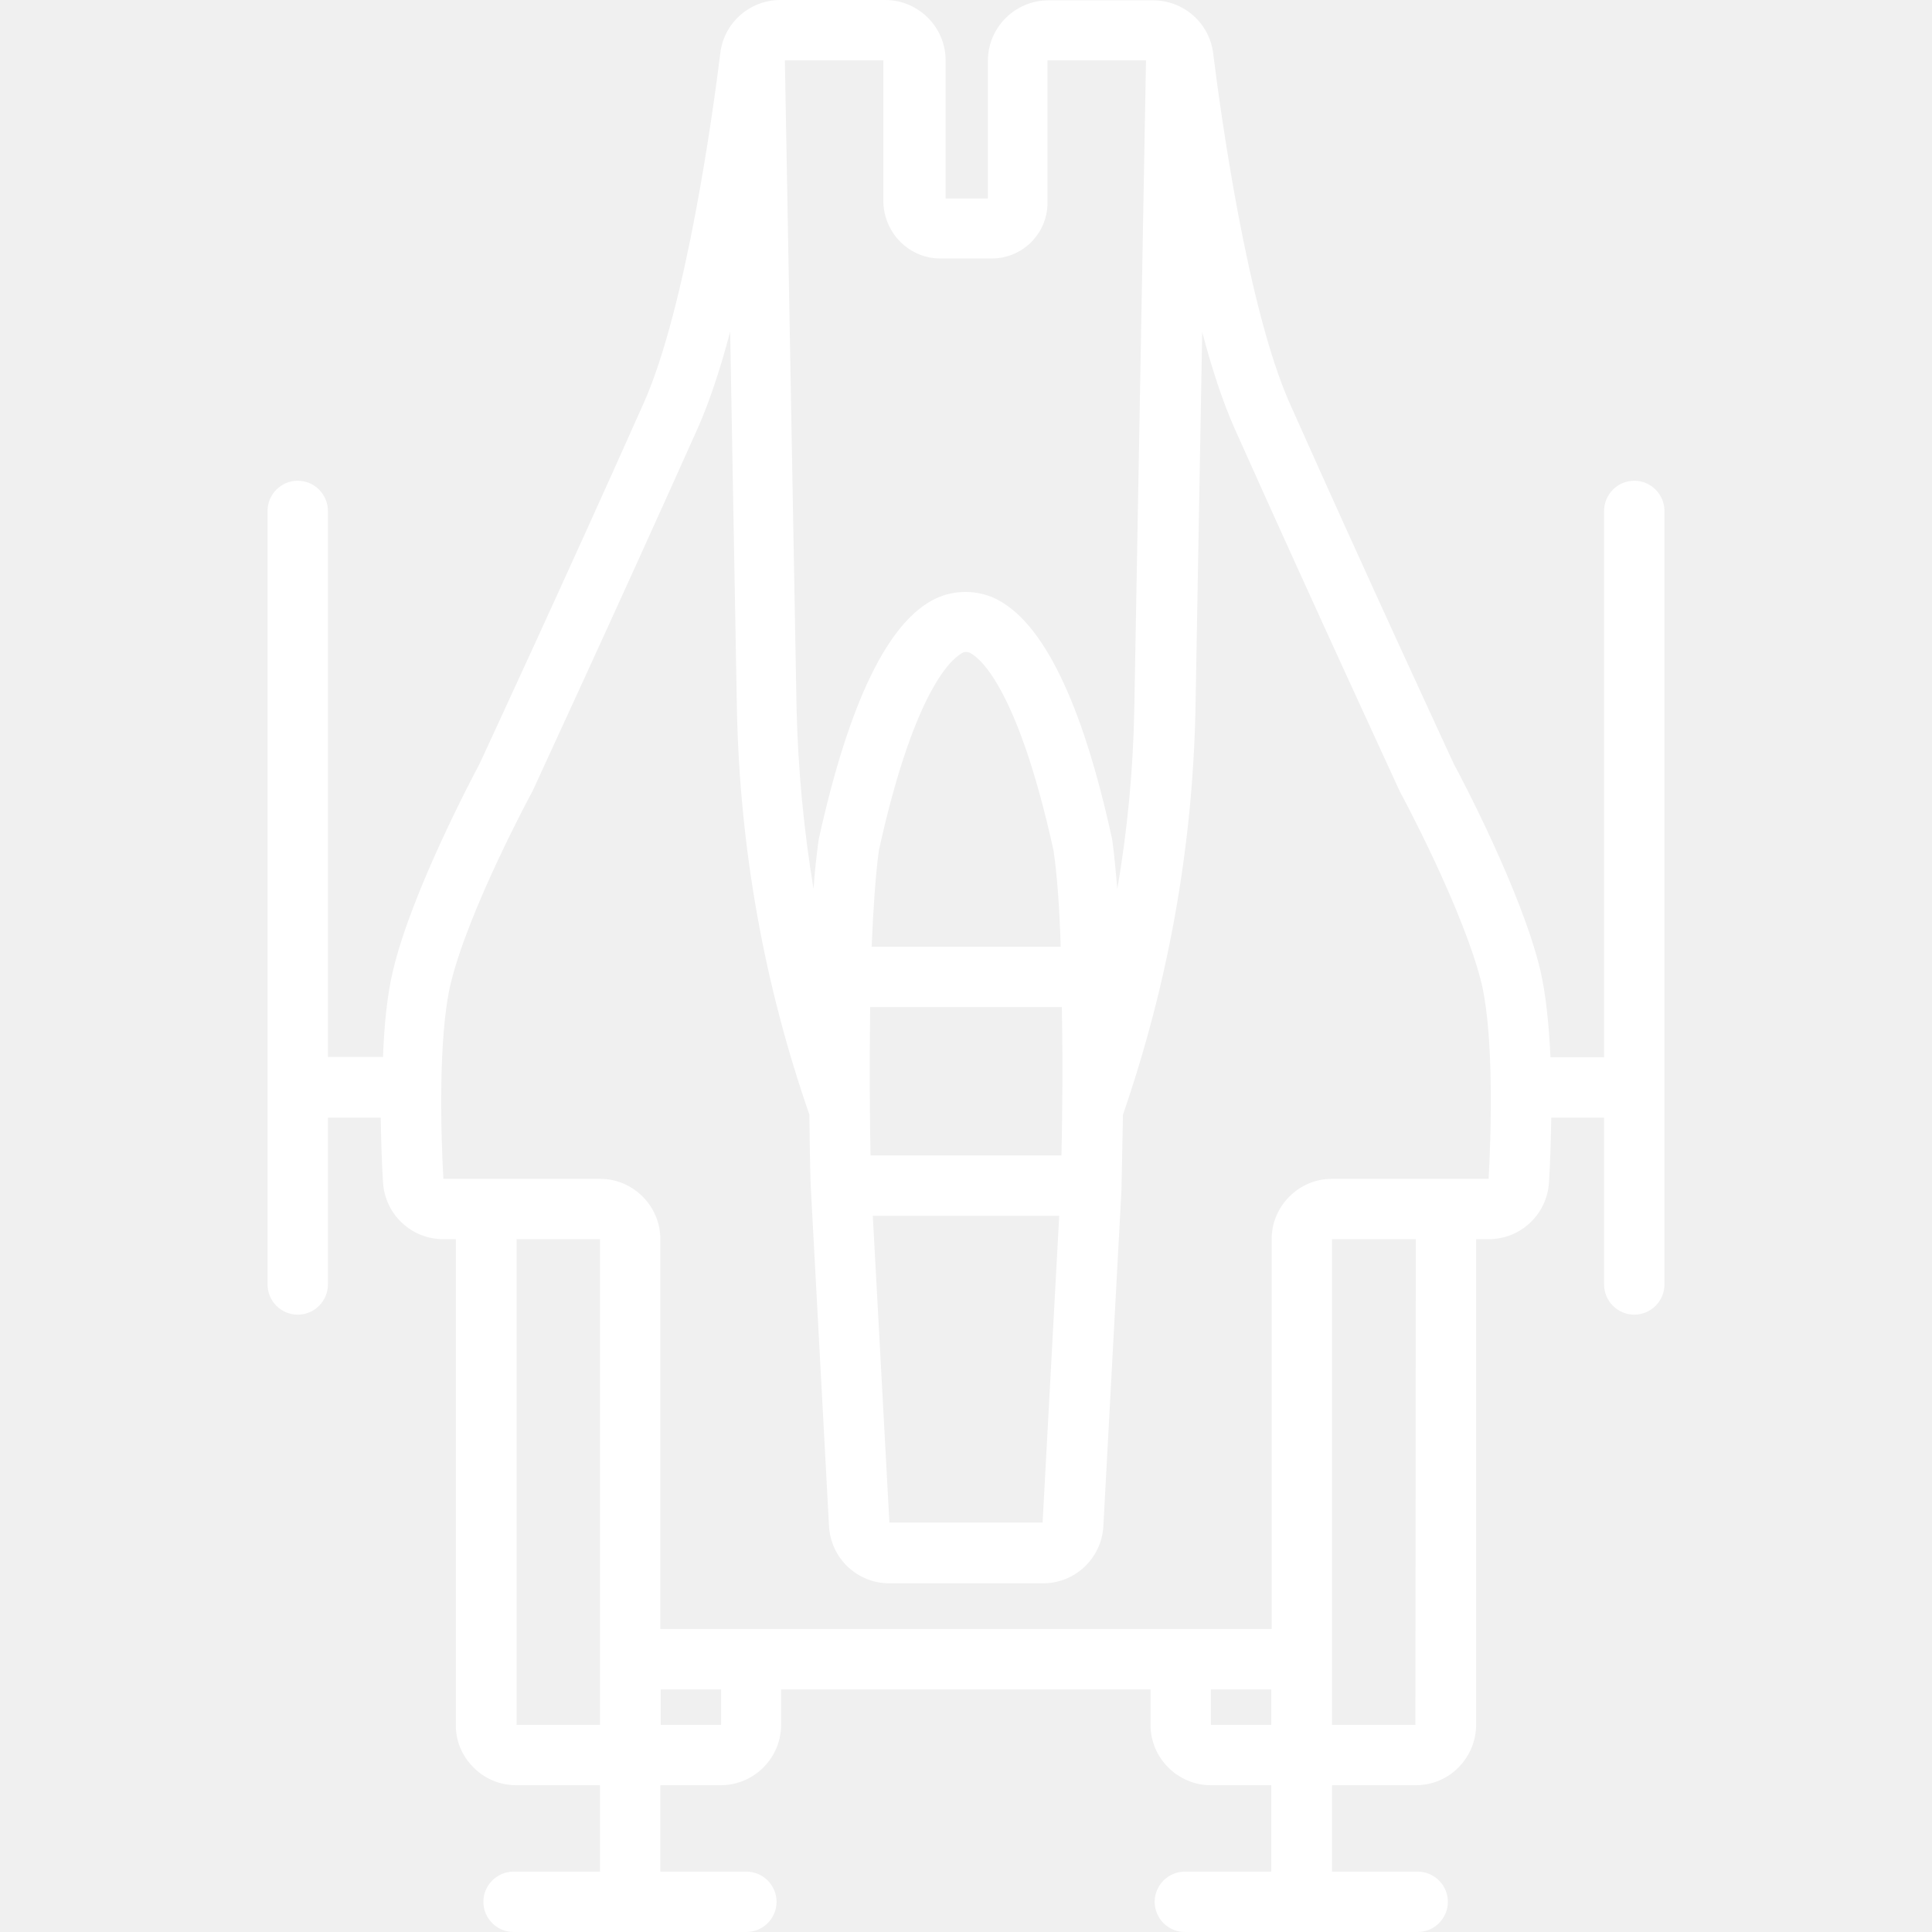
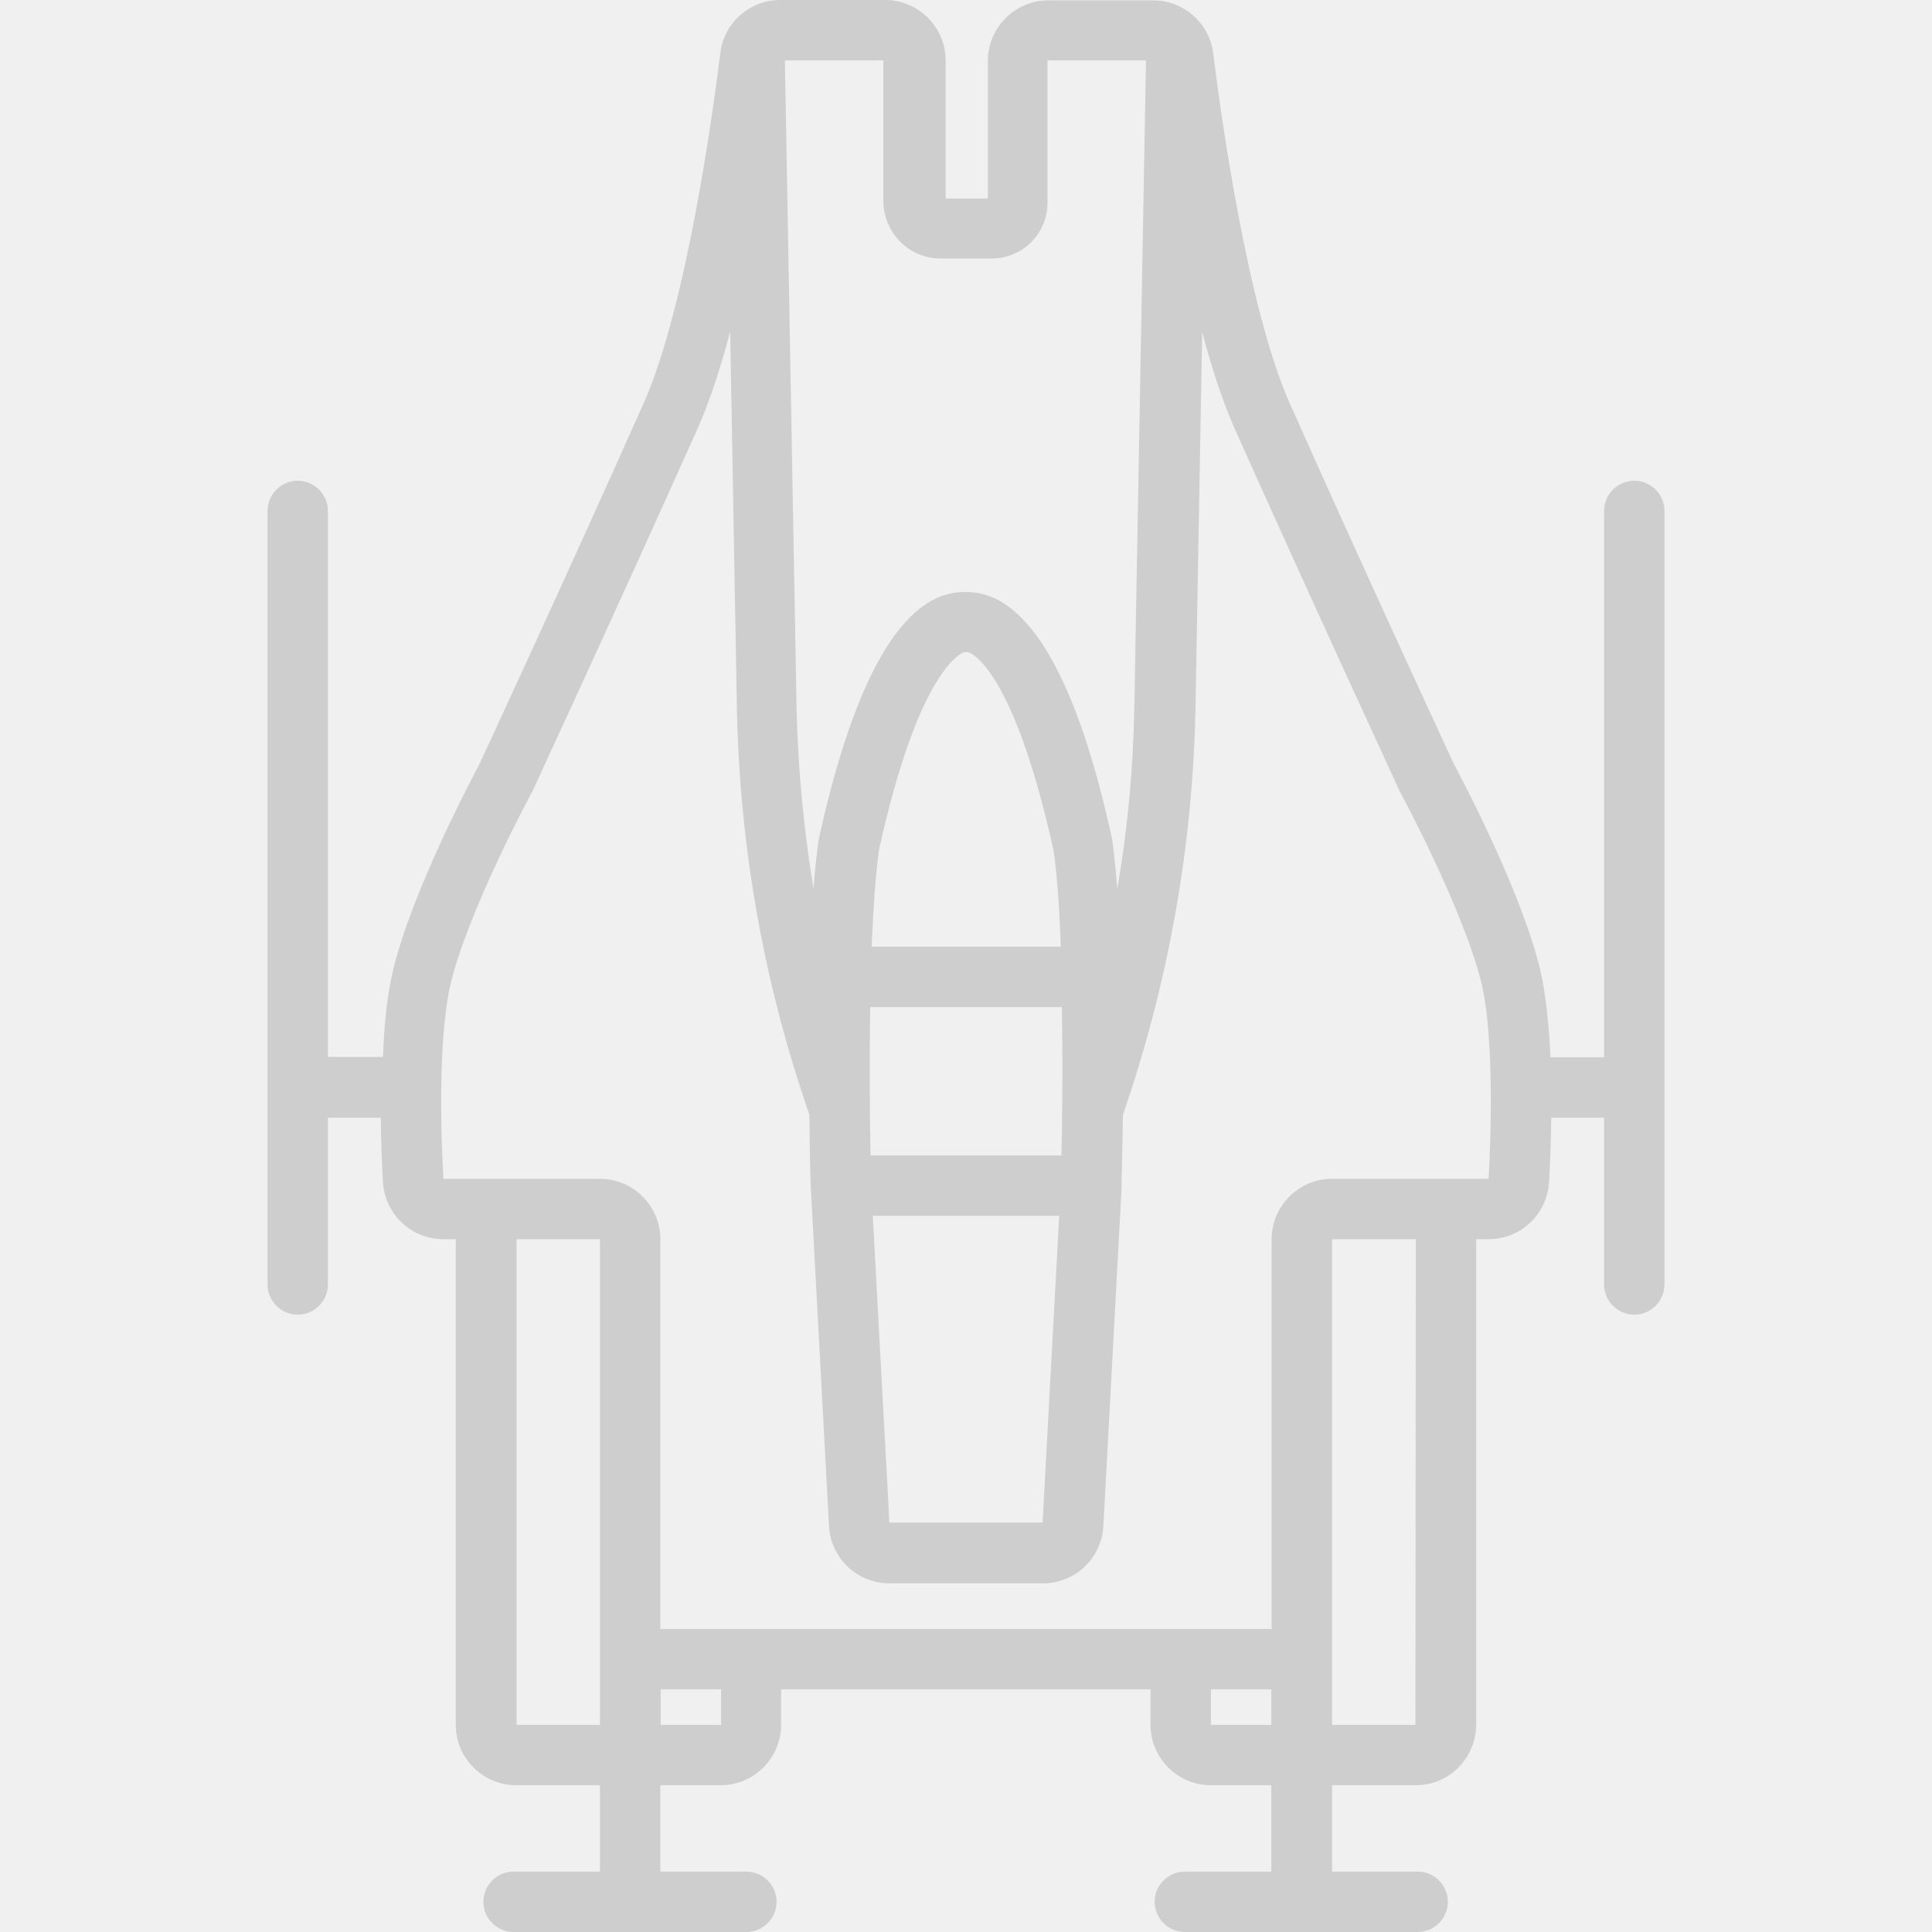
<svg xmlns="http://www.w3.org/2000/svg" version="1.1" id="Layer_1" x="0px" y="0px" viewBox="0 0 512 512" style="enable-background:new 0 0 512 512;" xml:space="preserve">
  <style type="text/css">
- 	.st0{fill:#ffffff;}
+ 	.st0{fill:#cecece;}
</style>
  <path class="st0" d="M433.1,127.4c-4.4,0-8,3.6-8,8v144.8h-14.2c-0.4-8.4-1.2-16.6-2.7-23.1c-5-20.9-21.2-51.5-22.9-54.6  c-1.6-3.5-22.6-48.7-43.5-95.6c-11.3-25.4-18.4-77.5-20.3-92.8c-1-8-7.8-14-15.9-14h-27.8c-8.8,0-16,7.2-16,16v36.5h-11.2V16  c0-8.8-7.2-16-16-16h-27.8c-8.1,0-14.9,6-15.9,14c-1.9,15.4-9,67.4-20.3,92.8c-20.9,46.9-41.9,92.1-43.5,95.6  c-1.7,3.2-17.9,33.7-22.9,54.6c-1.6,6.5-2.4,14.8-2.7,23.1H86.9V135.4c0-4.4-3.6-8-8-8s-8,3.6-8,8v205c0,4.4,3.6,8,8,8s8-3.6,8-8  v-44.2h14c0.1,6.5,0.3,12.4,0.6,17.1c0.5,8.5,7.5,15.1,16,15.1h3.3l0,128.5c-0.1,4.3,1.6,8.4,4.6,11.4c3,3.1,7.1,4.8,11.4,4.8H159  V496h-22.9c-4.4,0-8,3.6-8,8s3.6,8,8,8h61.7c4.4,0,8-3.6,8-8s-3.6-8-8-8H175v-22.9h16c8.8,0,16-7.2,16-16v-9.4H256h0h48.9v9.4  c0,8.8,7.2,16,16,16h16V496h-22.9c-4.4,0-8,3.6-8,8s3.6,8,8,8h61.7c4.4,0,8-3.6,8-8s-3.6-8-8-8H353v-22.9h22.2  c4.3,0,8.4-1.7,11.4-4.8c3-3.1,4.6-7.1,4.6-11.4l0-128.5h3.3c8.5,0,15.5-6.6,16-15.1c0.3-4.7,0.5-10.6,0.6-17.1h14v44.2  c0,4.4,3.6,8,8,8s8-3.6,8-8v-205C441.1,131,437.5,127.4,433.1,127.4z M249.2,68.5h13.6c8.2,0,14.8-6.6,14.8-14.8V16l26.1,0l-3.1,172  c-0.3,16-1.8,31.9-4.5,47.6c-0.4-4.7-0.8-9-1.3-12.7l-0.1-0.6c-7.9-36.3-18.4-57.7-31-63.7c-4.9-2.3-10.8-2.3-15.7,0  c-12.6,6-23,27.4-31,63.7l-0.1,0.6c-0.5,3.7-1,8.1-1.3,12.7c-2.6-15.7-4.1-31.6-4.5-47.6l-3.1-172h26.1v37.7  C234.4,61.9,241,68.5,249.2,68.5z M281.3,306.2H256h0h-25.3c-0.2-8.9-0.3-23.9-0.1-39.3H256h0h25.4  C281.7,282.3,281.5,297.3,281.3,306.2z M256,250.9L256,250.9h-25c0.4-9.7,1-18.7,1.9-25.5c9.8-44.5,20.2-51.4,22.2-52.4  c0.5-0.3,1.3-0.3,1.9,0c2,0.9,12.4,7.9,22.2,52.4c1,6.8,1.6,15.8,1.9,25.5H256z M256,322.2L256,322.2h24.7l-4.4,81.3H256h-20.3  l-4.4-81.3H256z M136.9,457.1L136.9,457.1l0-128.7H159v103.3v25.4L136.9,457.1z M191.1,457.1l-16,0v-9.4h16V457.1z M320.9,457.1  v-9.4h16v9.4H320.9z M375.1,456.9L375.1,456.9v0.2H353v-25.4V328.4h22.2L375.1,456.9z M394.5,312.4H353c-8.8,0-16,7.2-16,16v103.3  h-81h0h-81V328.4c0-8.8-7.2-16-16-16l-41.5,0c-0.6-10.7-1.5-37,1.9-51.6c4.7-19.6,21.4-50.6,21.6-50.9l0.2-0.4  c0.2-0.5,21.9-47.3,43.7-96c3.2-7.2,6.1-16.1,8.6-25.6l1.8,100.6c0.8,36.5,7.2,72.4,19.2,106.9c0.1,11.1,0.3,18.9,0.4,19.8l4.8,89.3  c0.5,8.5,7.5,15.1,16,15.1h40.7c8.5,0,15.5-6.6,16-15.1l4.8-89.1l0-0.2c0-0.9,0.2-8.8,0.4-19.8c11.9-34.5,18.4-70.4,19.2-106.9  l1.8-100.5c2.5,9.5,5.4,18.4,8.6,25.6c21.8,48.7,43.5,95.5,43.7,96l0.2,0.4c0.2,0.3,16.9,31.4,21.6,50.9  C396,275.4,395.1,301.7,394.5,312.4z" />
</svg>
